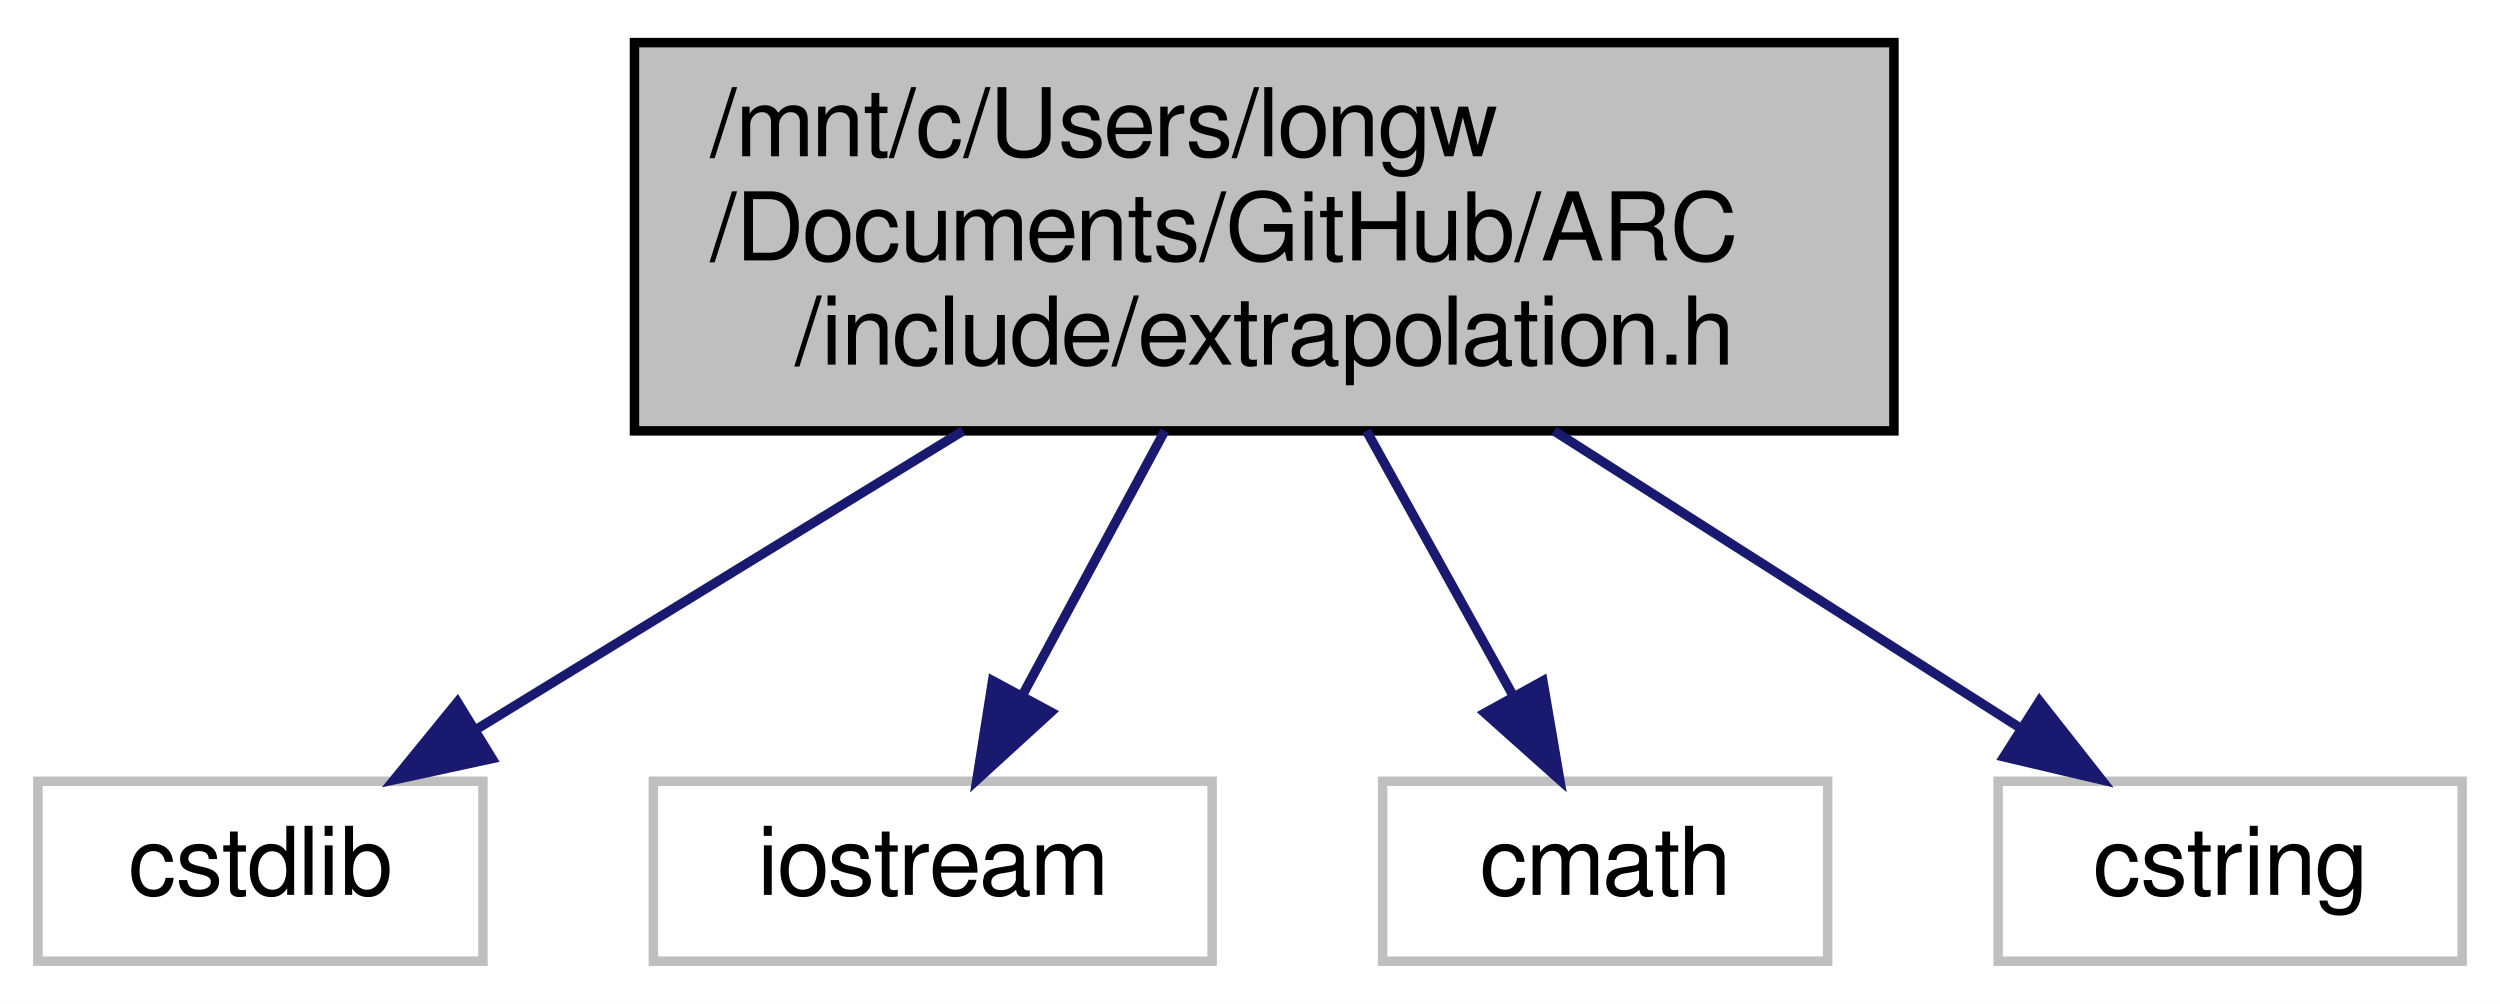
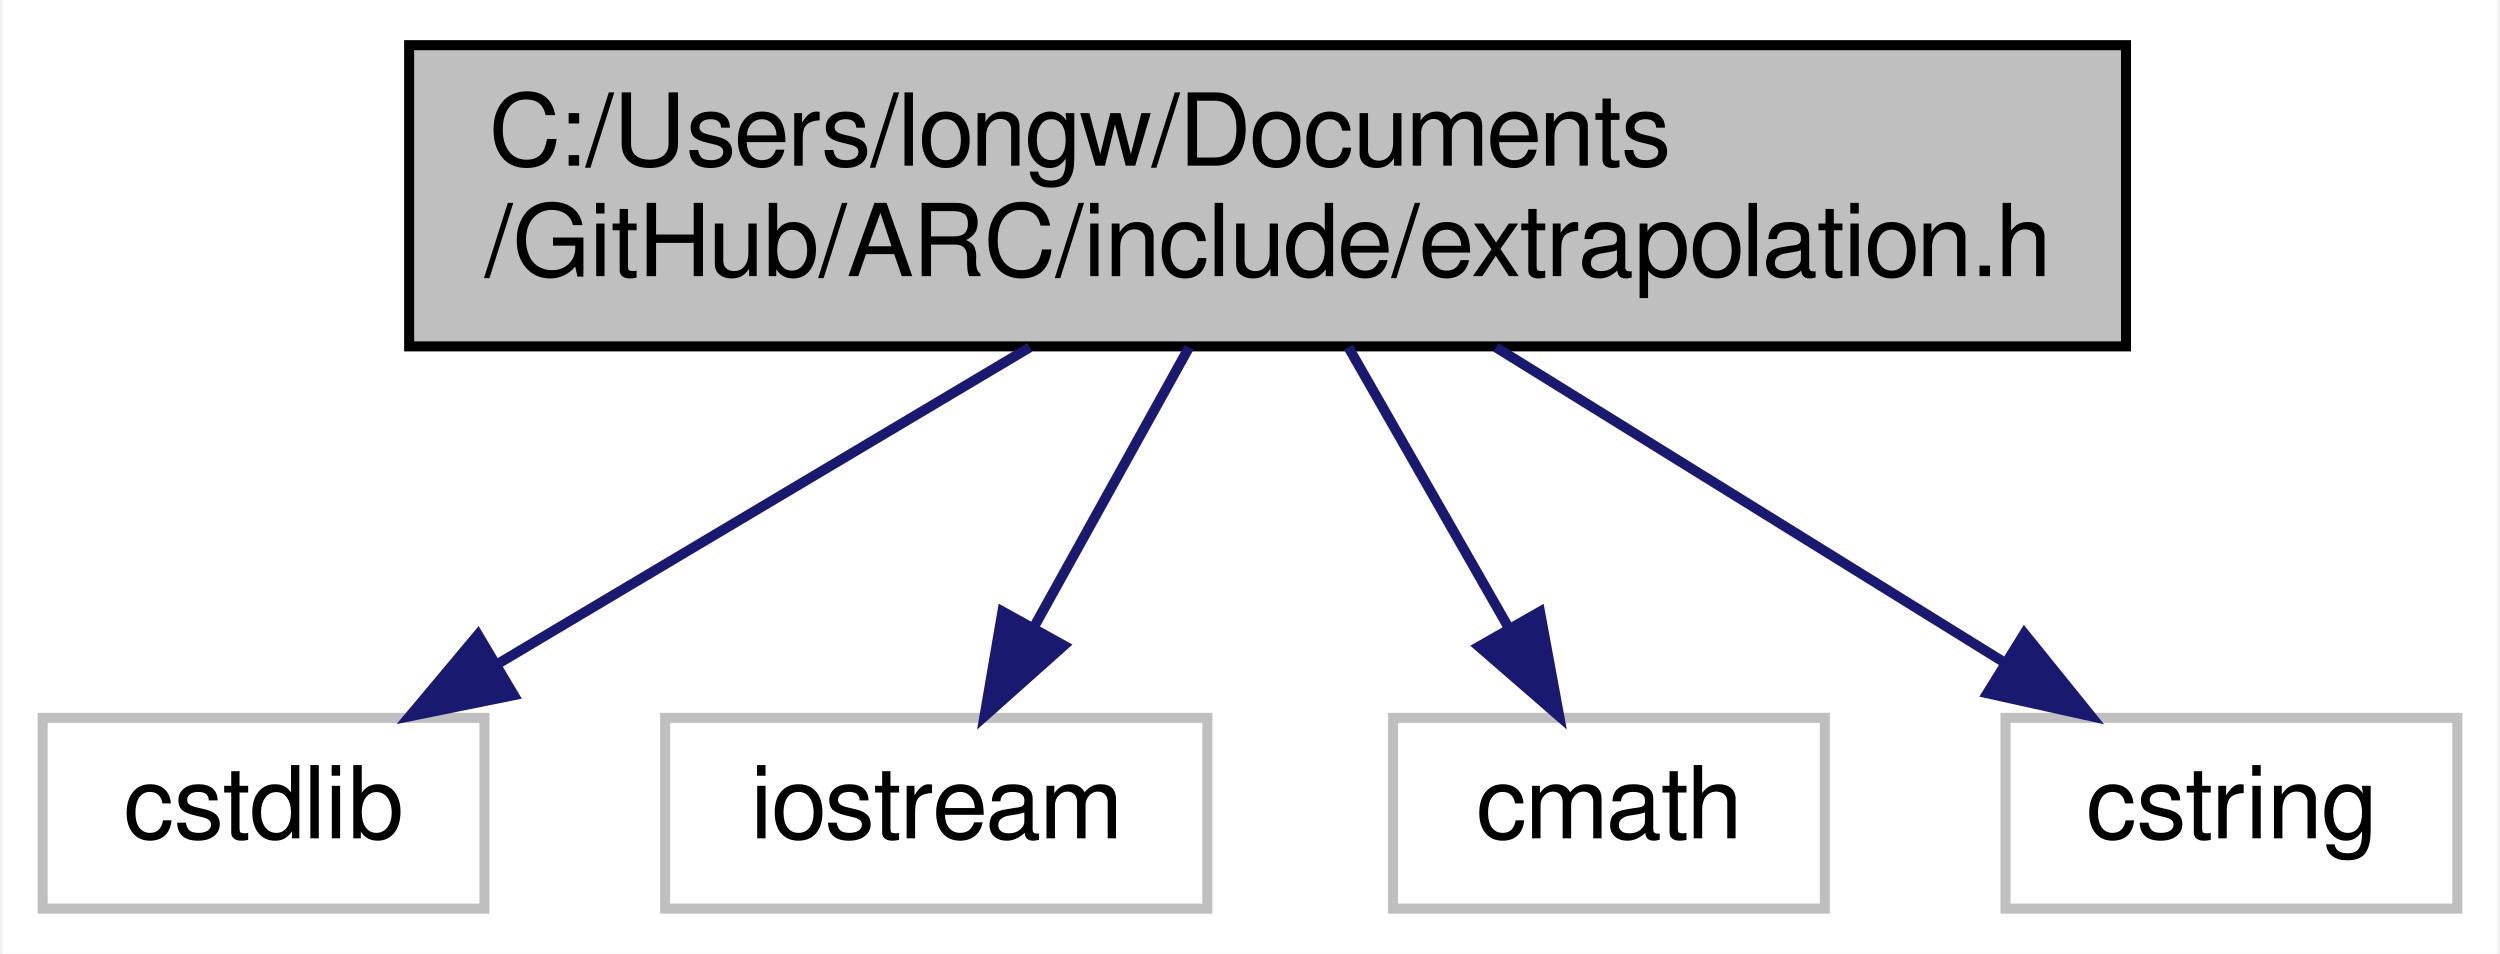
- <svg xmlns="http://www.w3.org/2000/svg" width="264pt" height="106pt" viewBox="0.00 0.00 264.00 106.00">
-   <g id="graph0" class="graph" transform="scale(1 1) rotate(0) translate(4 102)">
-     <polygon fill="white" stroke="none" points="-4,4 -4,-102 260,-102 260,4 -4,4" />
+ <svg xmlns="http://www.w3.org/2000/svg" width="249pt" height="95pt" viewBox="0.00 0.00 248.50 95.00">
+   <g id="graph0" class="graph" transform="scale(1 1) rotate(0) translate(4 91)">
+     <polygon fill="white" stroke="none" points="-4,4 -4,-91 244.5,-91 244.5,4 -4,4" />
    <g id="node1" class="node">
-       <polygon fill="#bfbfbf" stroke="black" points="63,-56.5 63,-97.5 196,-97.5 196,-56.5 63,-56.5" />
-       <text text-anchor="start" x="71" y="-85.5" font-family="FreeSans" font-size="10.00">/mnt/c/Users/longw</text>
-       <text text-anchor="start" x="71" y="-74.5" font-family="FreeSans" font-size="10.00">/Documents/GitHub/ARC</text>
-       <text text-anchor="middle" x="129.5" y="-63.5" font-family="FreeSans" font-size="10.00">/include/extrapolation.h</text>
+       <polygon fill="#bfbfbf" stroke="black" points="36.5,-56.5 36.5,-86.5 207.5,-86.5 207.5,-56.5 36.5,-56.5" />
+       <text text-anchor="start" x="44.5" y="-74.5" font-family="FreeSans" font-size="10.00">C:/Users/longw/Documents</text>
+       <text text-anchor="middle" x="122" y="-63.5" font-family="FreeSans" font-size="10.00">/GitHub/ARC/include/extrapolation.h</text>
    </g>
    <g id="node2" class="node">
-       <polygon fill="white" stroke="#bfbfbf" points="0,-0.5 0,-19.5 47,-19.5 47,-0.5 0,-0.5" />
-       <text text-anchor="middle" x="23.5" y="-7.5" font-family="FreeSans" font-size="10.00">cstdlib</text>
+       <polygon fill="white" stroke="#bfbfbf" points="0,-0.5 0,-19.5 44,-19.5 44,-0.5 0,-0.5" />
+       <text text-anchor="middle" x="22" y="-7.5" font-family="FreeSans" font-size="10.00">cstdlib</text>
    </g>
    <g id="edge1" class="edge">
-       <path fill="none" stroke="midnightblue" d="M97.697,-56.498C81.132,-46.34 61.261,-34.155 46.253,-24.952" />
-       <polygon fill="midnightblue" stroke="midnightblue" points="47.965,-21.896 37.61,-19.652 44.305,-27.864 47.965,-21.896" />
+       <path fill="none" stroke="midnightblue" d="M98.301,-56.399C82.272,-46.862 61.201,-34.325 45.264,-24.842" />
+       <polygon fill="midnightblue" stroke="midnightblue" points="46.934,-21.763 36.551,-19.658 43.355,-27.779 46.934,-21.763" />
    </g>
    <g id="node3" class="node">
-       <polygon fill="white" stroke="#bfbfbf" points="65,-0.5 65,-19.5 124,-19.5 124,-0.5 65,-0.5" />
-       <text text-anchor="middle" x="94.5" y="-7.5" font-family="FreeSans" font-size="10.00">iostream</text>
+       <polygon fill="white" stroke="#bfbfbf" points="62,-0.5 62,-19.5 116,-19.5 116,-0.5 62,-0.5" />
+       <text text-anchor="middle" x="89" y="-7.5" font-family="FreeSans" font-size="10.00">iostream</text>
    </g>
    <g id="edge2" class="edge">
-       <path fill="none" stroke="midnightblue" d="M118.999,-56.498C114.2,-47.586 108.561,-37.114 103.903,-28.464" />
-       <polygon fill="midnightblue" stroke="midnightblue" points="106.982,-26.798 99.159,-19.652 100.818,-30.117 106.982,-26.798" />
+       <path fill="none" stroke="midnightblue" d="M114.179,-56.399C109.532,-48.021 103.601,-37.327 98.663,-28.423" />
+       <polygon fill="midnightblue" stroke="midnightblue" points="101.713,-26.705 93.802,-19.658 95.591,-30.1 101.713,-26.705" />
    </g>
    <g id="node4" class="node">
-       <polygon fill="white" stroke="#bfbfbf" points="142,-0.5 142,-19.5 189,-19.5 189,-0.5 142,-0.5" />
-       <text text-anchor="middle" x="165.5" y="-7.5" font-family="FreeSans" font-size="10.00">cmath</text>
+       <polygon fill="white" stroke="#bfbfbf" points="134.5,-0.5 134.5,-19.5 177.5,-19.5 177.5,-0.5 134.5,-0.5" />
+       <text text-anchor="middle" x="156" y="-7.5" font-family="FreeSans" font-size="10.00">cmath</text>
    </g>
    <g id="edge3" class="edge">
-       <path fill="none" stroke="midnightblue" d="M140.301,-56.498C145.237,-47.586 151.037,-37.114 155.828,-28.464" />
-       <polygon fill="midnightblue" stroke="midnightblue" points="158.925,-30.096 160.708,-19.652 152.801,-26.705 158.925,-30.096" />
+       <path fill="none" stroke="midnightblue" d="M130.058,-56.399C134.845,-48.021 140.956,-37.327 146.044,-28.423" />
+       <polygon fill="midnightblue" stroke="midnightblue" points="149.13,-30.077 151.053,-19.658 143.052,-26.604 149.13,-30.077" />
    </g>
    <g id="node5" class="node">
-       <polygon fill="white" stroke="#bfbfbf" points="207,-0.5 207,-19.5 256,-19.5 256,-0.5 207,-0.5" />
-       <text text-anchor="middle" x="231.5" y="-7.5" font-family="FreeSans" font-size="10.00">cstring</text>
+       <polygon fill="white" stroke="#bfbfbf" points="195.5,-0.5 195.5,-19.5 240.5,-19.5 240.5,-0.5 195.5,-0.5" />
+       <text text-anchor="middle" x="218" y="-7.5" font-family="FreeSans" font-size="10.00">cstring</text>
    </g>
    <g id="edge4" class="edge">
-       <path fill="none" stroke="midnightblue" d="M160.103,-56.498C175.892,-46.436 194.804,-34.385 209.196,-25.214" />
-       <polygon fill="midnightblue" stroke="midnightblue" points="211.37,-27.978 217.922,-19.652 207.608,-22.075 211.37,-27.978" />
+       <path fill="none" stroke="midnightblue" d="M144.751,-56.399C159.995,-46.951 179.989,-34.559 195.236,-25.109" />
+       <polygon fill="midnightblue" stroke="midnightblue" points="197.375,-27.901 204.031,-19.658 193.687,-21.951 197.375,-27.901" />
    </g>
  </g>
</svg>
